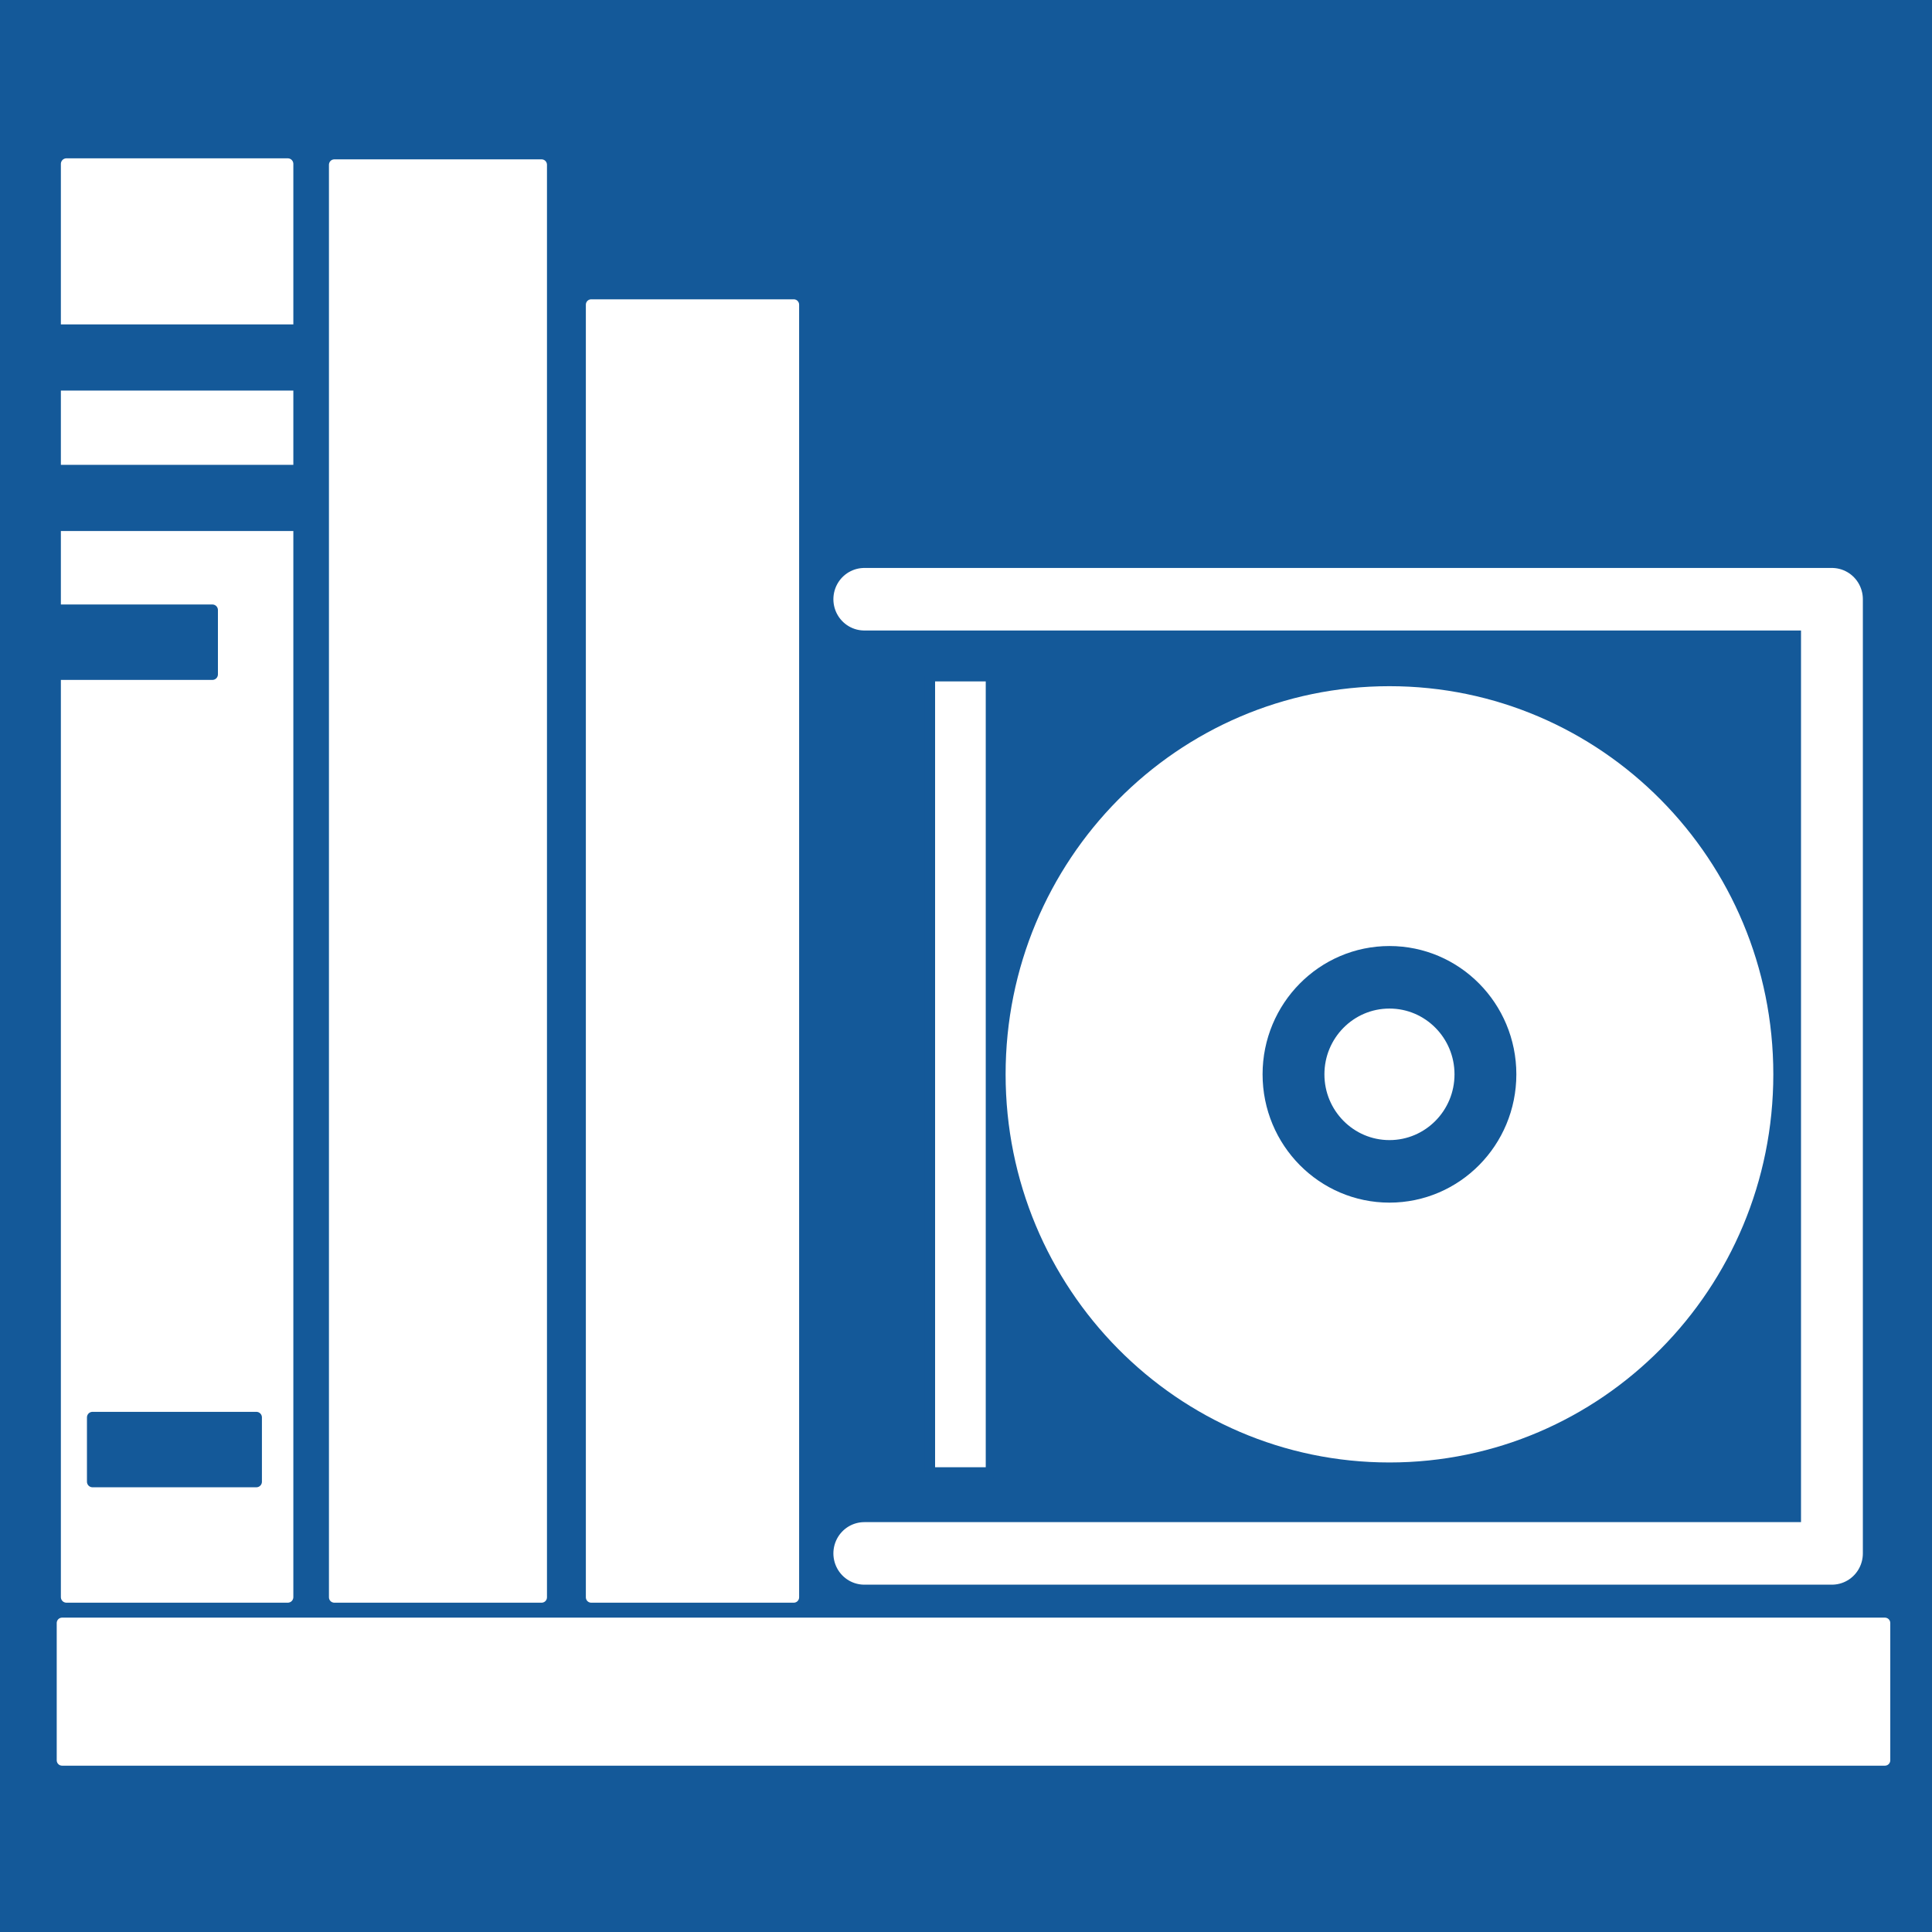
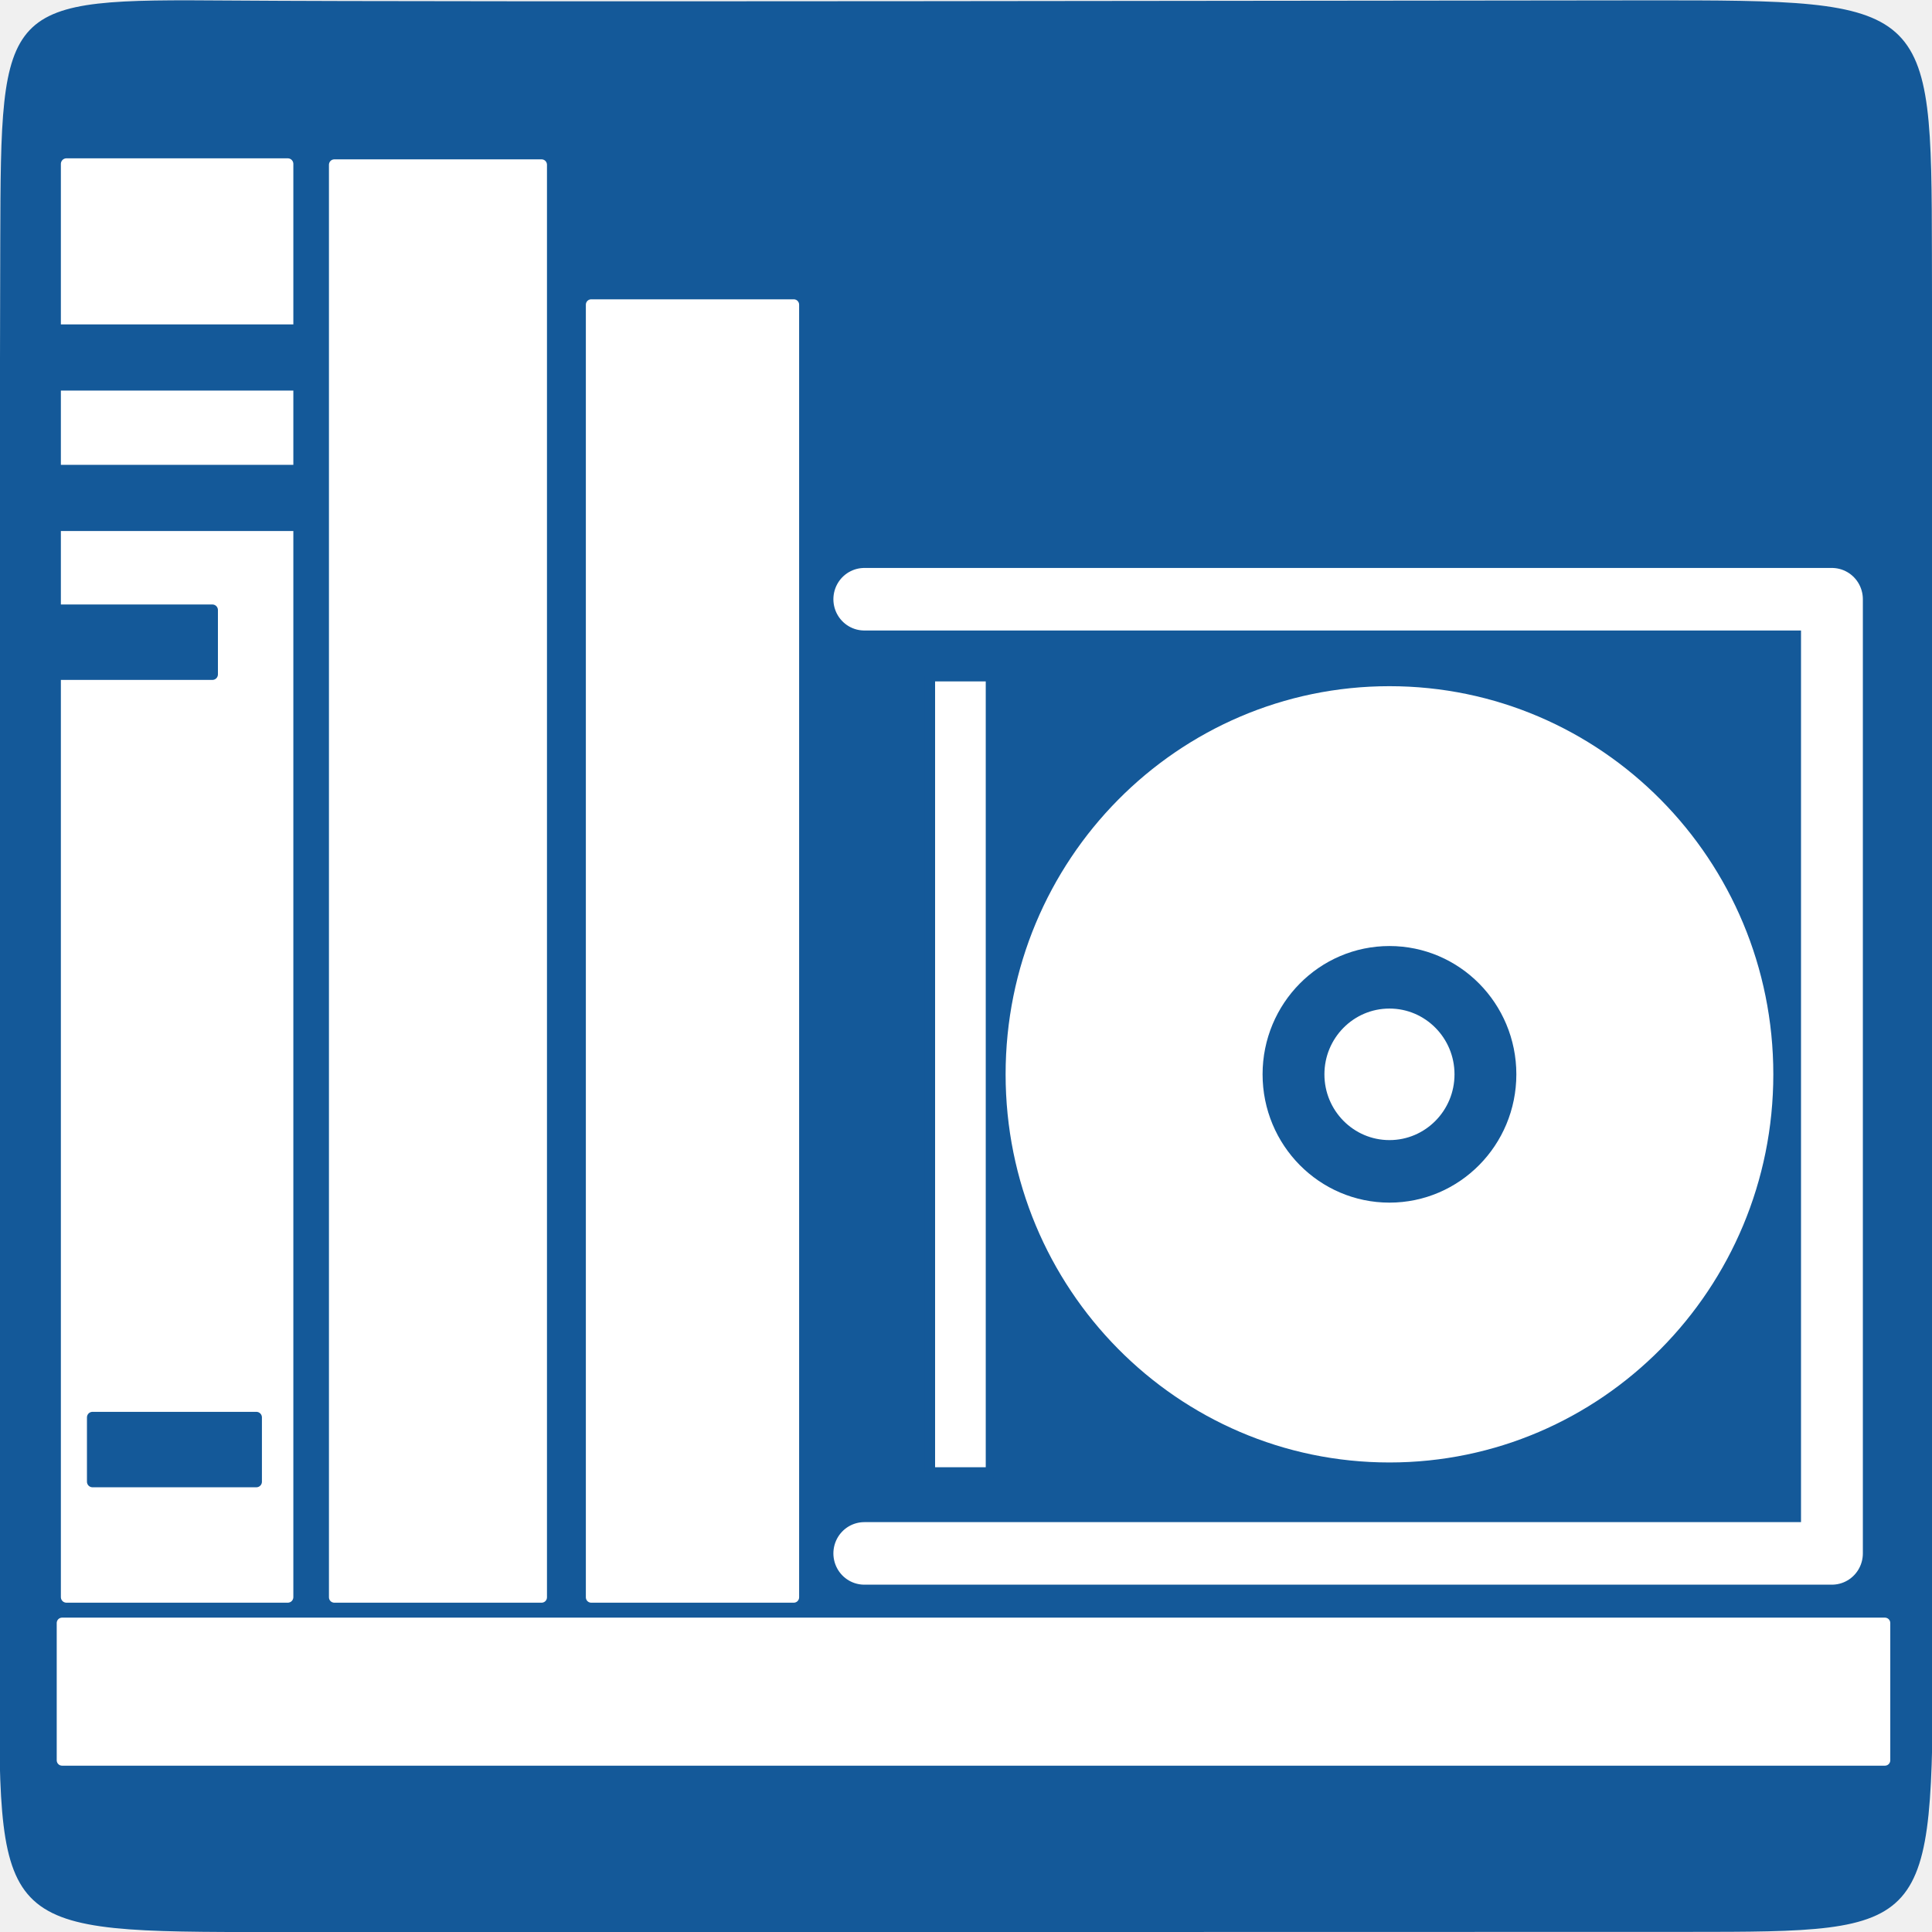
<svg xmlns="http://www.w3.org/2000/svg" width="512" height="512" viewBox="0 0 512 512" version="1.1" id="svg1">
  <defs id="defs1" />
-   <path style="display:inline;fill:#145999;fill-opacity:1;stroke-width:1.412" d="m 476.266,550.939 c 44.931,-7.618 72.164,-37.65 76.785,-84.676 1.207,-12.28 0.287,-421.225 -0.967,-430.007 -3.663,-25.653 -17.211,-48.215 -38.509,-64.133 -10.876,-8.129 -27.856,-13.026 -49.599,-14.305 -28.341,-1.668 -426.654,-0.543 -434.887,1.228 -38.168,8.21 -62.098,33.067 -70.571,73.305 -2.261,10.736 -1.885,428.272 0.397,441.725 7.712,45.452 37.085,73.097 82.611,77.749 18.321,1.872 423.34,1.048 434.74,-0.885 z" id="path187-8" />
+   <path style="display:inline;fill:#145999;fill-opacity:1;stroke-width:1.218" d="m 447.115,511.969 c 64.832,-0.011 64.863,-0.039 65.167,-73.755 0.303,-73.716 -0.191,-303.957 -0.304,-370.9 C 511.864,0.372 511.667,0.048 436.355,0.095 361.043,0.143 121.923,0.603 61.095,0.142 0.268,-0.319 0.277,0.269 0.07,63.945 -0.136,127.622 -0.19,377.947 -0.206,444.952 c -0.016,67.005 0.221,67.038 72.117,67.062 71.896,0.025 310.372,-0.035 375.203,-0.045 z" id="path187-8" />
  <g id="g195" transform="matrix(1.412849,0,0,1.428624,1170.008,-366.933)">
    <rect style="fill:#ffffff;fill-opacity:1;stroke:#ffffff;stroke-width:2;stroke-linecap:round;stroke-linejoin:round;stroke-dasharray:none;stroke-opacity:1" id="rect188-7" width="341.923" height="25.459" x="-816.481" y="557.917" />
    <rect style="fill:#ffffff;fill-opacity:1;stroke:#ffffff;stroke-width:2;stroke-linecap:round;stroke-linejoin:round;stroke-dasharray:none;stroke-opacity:1" id="rect189-9" width="38.004" height="239.776" x="-717.23" y="313.366" />
    <rect style="fill:#ffffff;fill-opacity:1;stroke:#ffffff;stroke-width:2.005;stroke-linecap:round;stroke-linejoin:round;stroke-dasharray:none;stroke-opacity:1" id="rect190-2" width="38.89" height="265.732" x="-765.415" y="287.408" />
    <rect style="fill:#ffffff;fill-opacity:1;stroke:#ffffff;stroke-width:2.072;stroke-linecap:round;stroke-linejoin:round;stroke-dasharray:none;stroke-opacity:1" id="rect190-5-0" width="41.533" height="265.856" x="-815.666" y="287.25" />
    <rect style="fill:#145999;fill-opacity:1;stroke:none;stroke-width:2.067;stroke-linecap:round;stroke-linejoin:round;stroke-dasharray:none;stroke-opacity:1" id="rect191-23" width="50.01" height="12.276" x="-821.273" y="317.02" />
    <rect style="fill:#145999;fill-opacity:1;stroke:none;stroke-width:2.067;stroke-linecap:round;stroke-linejoin:round;stroke-dasharray:none;stroke-opacity:1" id="rect191-2-7" width="50.01" height="12.276" x="-821.271" y="343.072" />
    <rect style="fill:#145999;fill-opacity:1;stroke:#145999;stroke-width:2.067;stroke-linecap:round;stroke-linejoin:round;stroke-dasharray:none;stroke-opacity:1" id="rect191-7-5" width="30.752" height="11.923" x="-819.028" y="370.011" />
    <rect style="fill:#145999;fill-opacity:1;stroke:#145999;stroke-width:2.067;stroke-linecap:round;stroke-linejoin:round;stroke-dasharray:none;stroke-opacity:1" id="rect191-7-6-9" width="30.752" height="11.923" x="-810.776" y="519.776" />
    <rect style="fill:#ffffff;fill-opacity:1;stroke:#145999;stroke-width:2;stroke-linecap:round;stroke-linejoin:round;stroke-dasharray:none;stroke-opacity:1" id="rect192-2" width="11.501" height="147.766" x="-653.723" y="382.249" />
    <circle style="fill:#ffffff;fill-opacity:1;stroke:none;stroke-width:11.6;stroke-linecap:round;stroke-linejoin:round;stroke-dasharray:none;stroke-opacity:1" id="path193-2" cx="-567.496" cy="456.132" r="72" />
    <circle style="fill:#ffffff;fill-opacity:1;stroke:#145999;stroke-width:11.6;stroke-linecap:round;stroke-linejoin:round;stroke-dasharray:none;stroke-opacity:1" id="path192-8" cy="456.132" cx="-567.496" r="18" />
    <path style="fill:none;fill-opacity:1;stroke:#ffffff;stroke-width:11.6;stroke-linecap:round;stroke-linejoin:round;stroke-dasharray:none;stroke-opacity:1" d="m -666,545 h 181.5 V 368 H -666" id="path195-9" />
  </g>
</svg>
